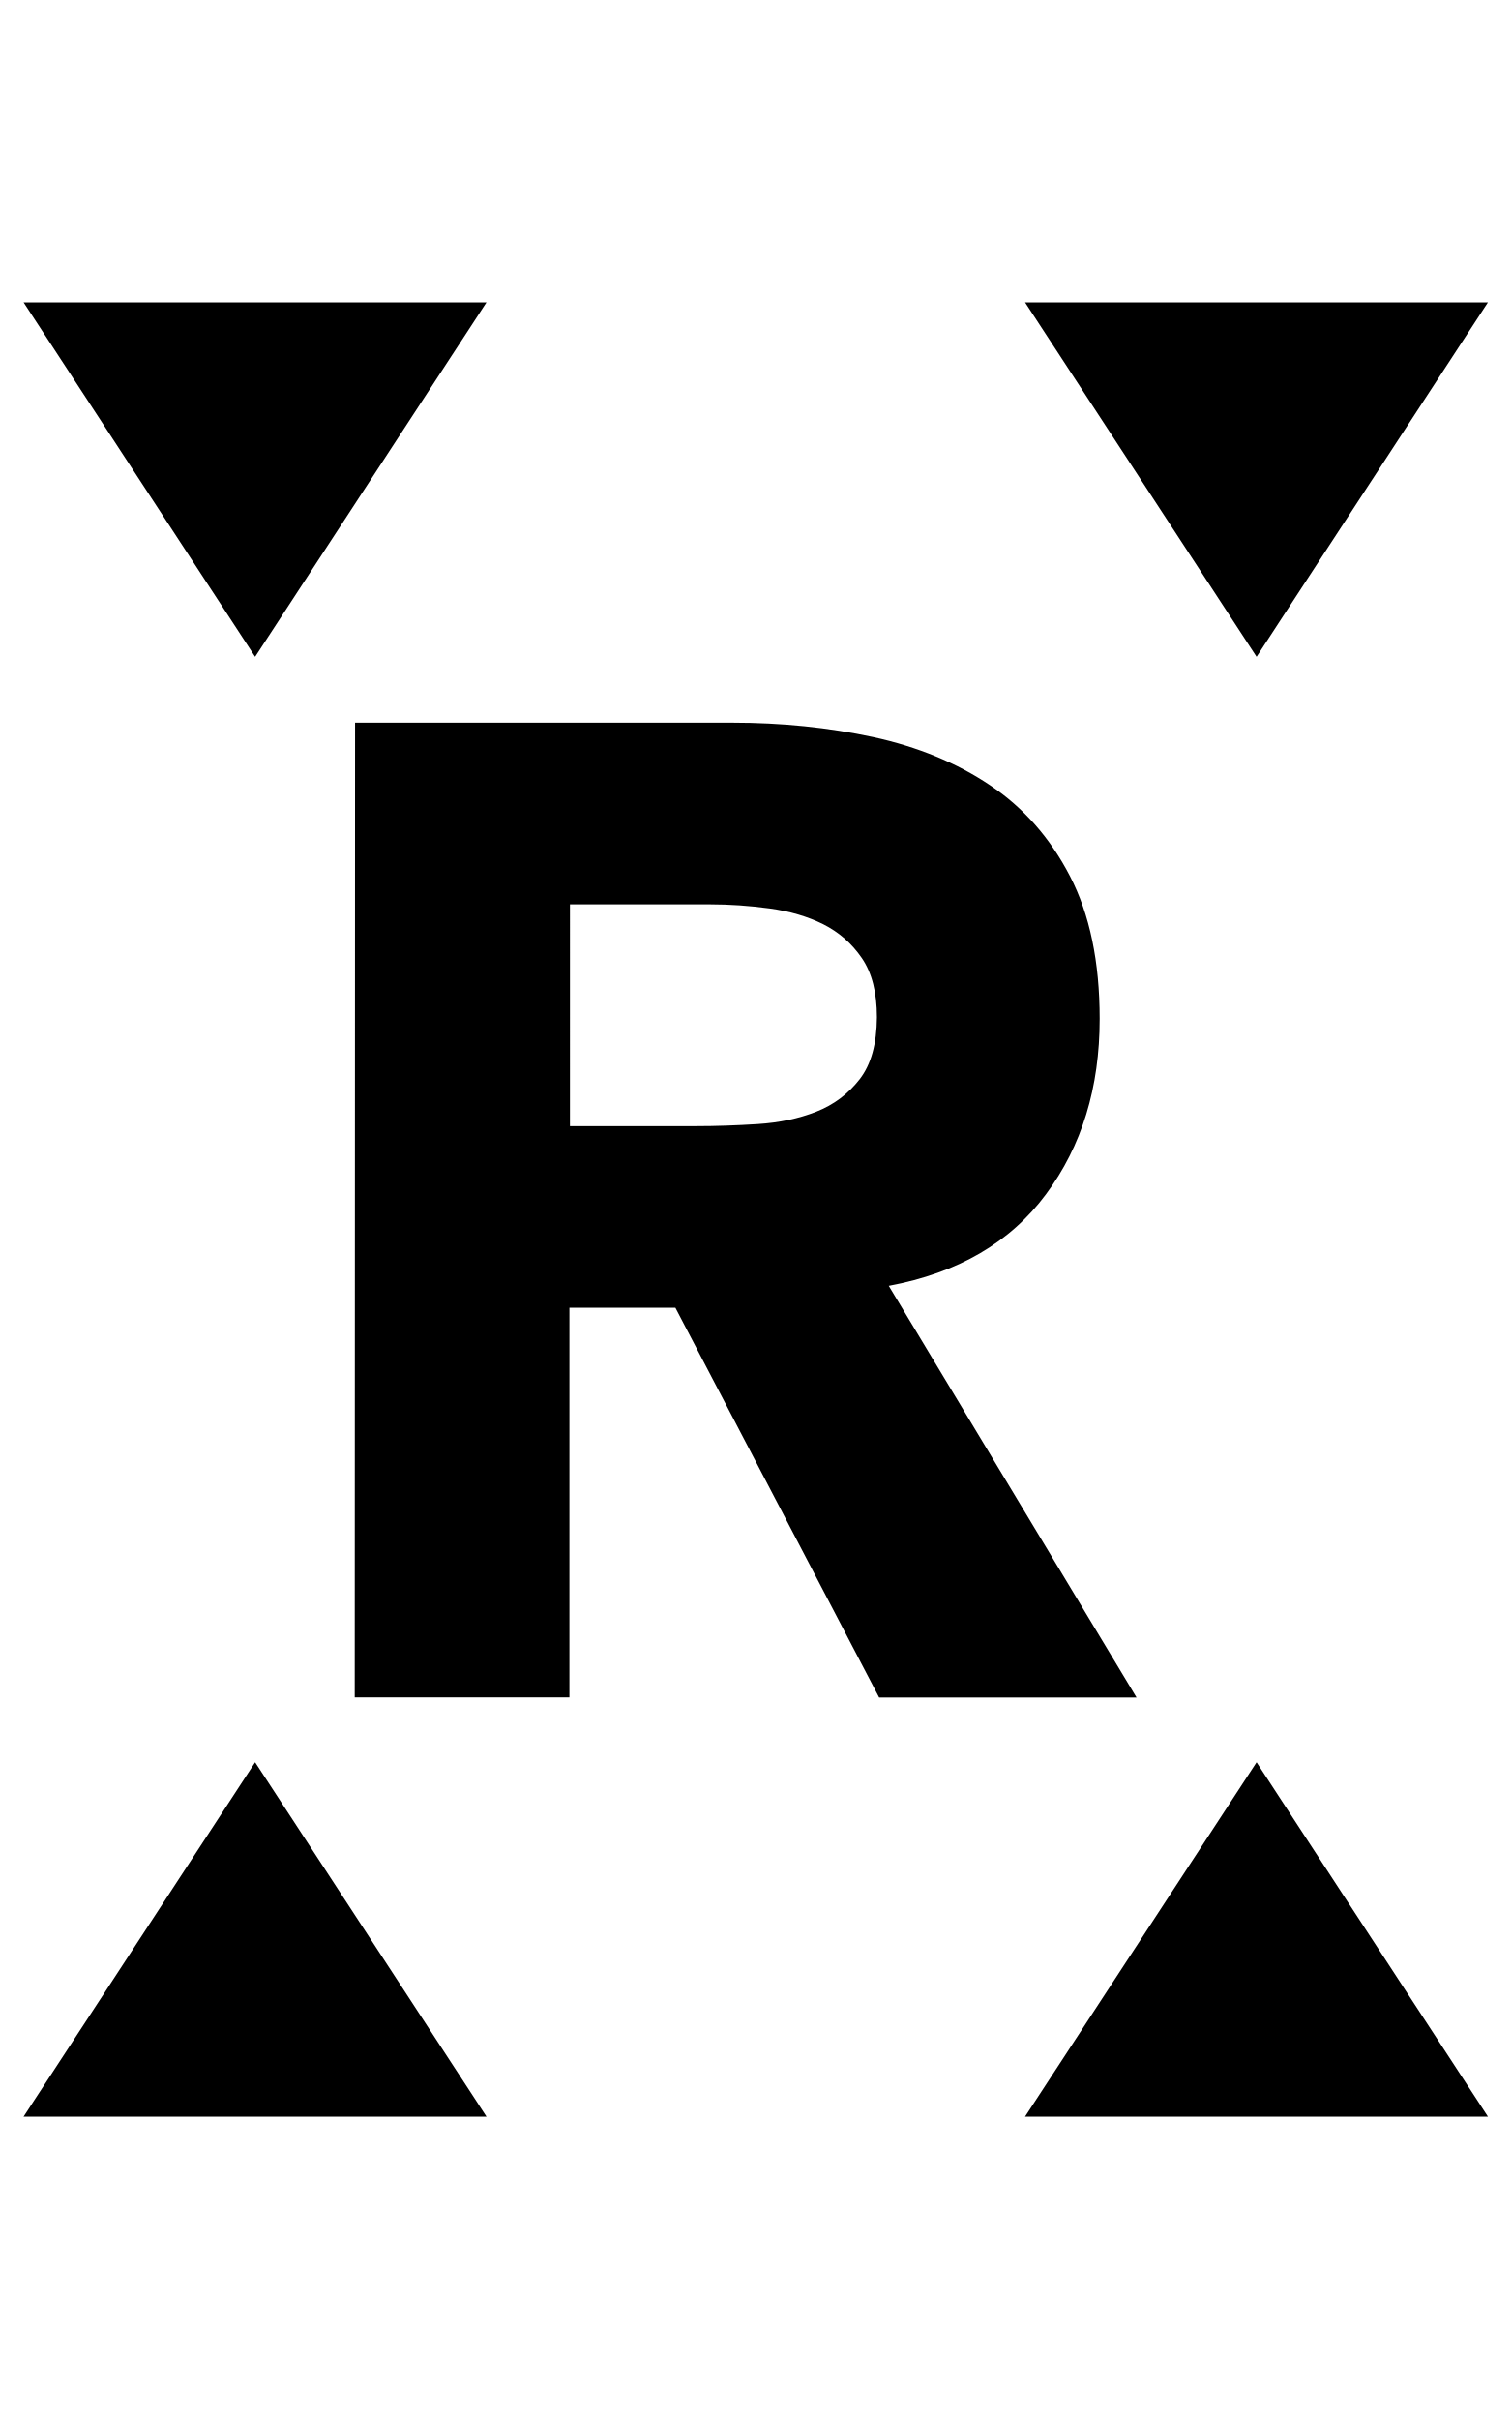
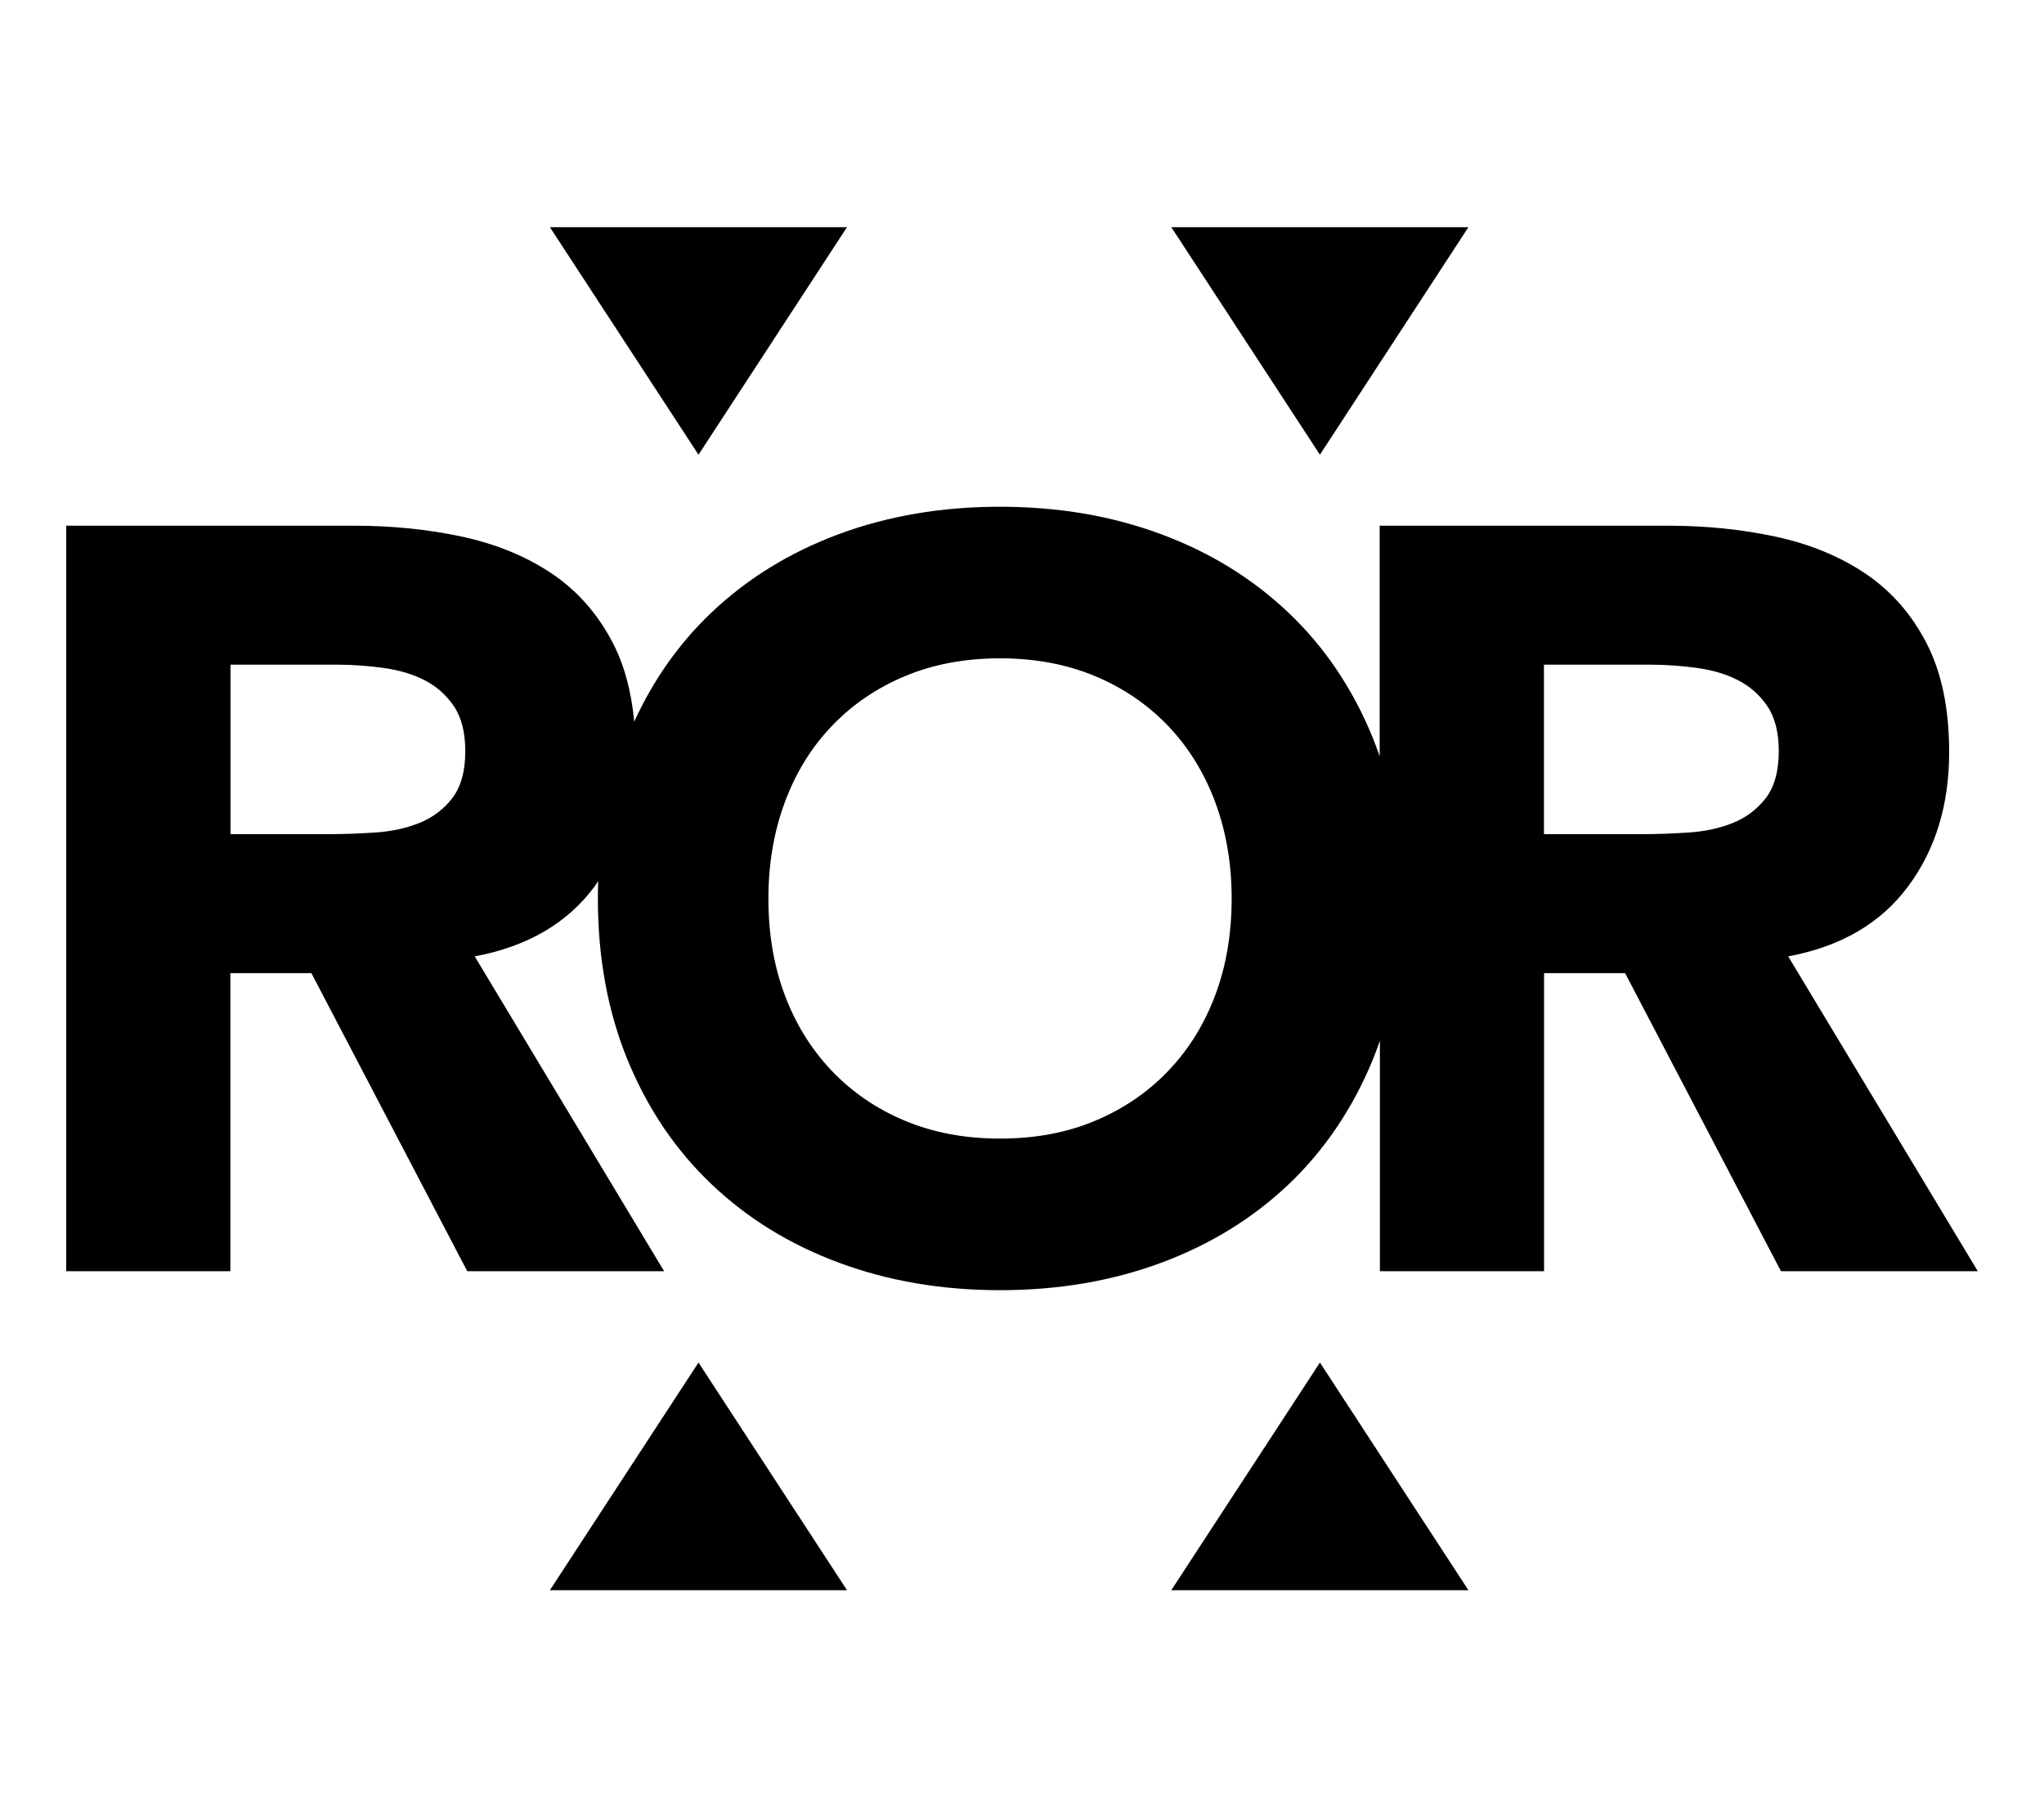
- <svg xmlns="http://www.w3.org/2000/svg" width="320" height="512" viewBox="0 0 320 512" version="1.1" id="svg8">
+ <svg xmlns="http://www.w3.org/2000/svg" width="576" height="512" viewBox="0 0 576 512" version="1.1" id="svg8">
  <defs id="defs2" />
  <g id="layer6">
-     <path id="polygon4" style="stroke:none;stroke-width:1;stroke-miterlimit:4;stroke-dasharray:none" d="M 4.993,64 54.012,139.017 102.992,64 Z m 212.015,0 49.019,75.017 48.979,-75.017 z M 75.169,152.959 75.096,359.254 h 45.453 v -82.455 h 22.438 l 43.131,82.489 h 54.498 l -52.461,-87.134 c 14.668,-2.723 25.739,-9.186 33.291,-19.388 7.588,-10.202 11.362,-22.583 11.362,-37.142 0,-12.054 -2.105,-22.108 -6.28,-30.168 -4.175,-8.06 -9.804,-14.486 -16.92,-19.243 -7.08,-4.756 -15.358,-8.17 -24.761,-10.203 -9.44,-2.033 -19.384,-3.05 -29.877,-3.05 z m 45.493,38.452 h 29.731 c 4.066,0 8.242,0.287 12.526,0.868 4.284,0.581 8.064,1.708 11.368,3.341 3.304,1.67 6.024,4.031 8.166,7.153 2.142,3.122 3.196,7.298 3.196,12.526 -0.036,5.664 -1.234,10.019 -3.666,13.142 -2.433,3.122 -5.481,5.41 -9.185,6.862 -3.703,1.452 -7.806,2.323 -12.381,2.614 -4.575,0.29 -8.896,0.437 -12.963,0.437 H 120.661 Z M 54.012,372.994 4.993,448 h 97.998 z m 212.015,0 -49.019,75.006 h 97.998 z" />
+     <path style="clip-rule:evenodd;fill-rule:nonzero;stroke:none;stroke-width:1;stroke-linejoin:round;stroke-miterlimit:2" d="m 154.958,64 41.877,64.099 41.85,-64.099 z m 175.114,0 41.884,64.099 41.843,-64.099 z m -48.298,78.761 c -16.421,0 -31.532,2.581 -45.401,7.722 -13.834,5.14 -25.806,12.524 -35.914,22.114 -9.039,8.59 -16.286,18.838 -21.737,30.705 -0.793,-8.521 -2.788,-15.904 -5.997,-22.114 -4.243,-8.211 -10.005,-14.73 -17.216,-19.594 -7.21,-4.83 -15.63,-8.313 -25.22,-10.383 -9.591,-2.07 -19.735,-3.106 -30.395,-3.106 H 18.654 V 358.135 H 64.918 V 274.166 H 87.753 l 43.918,83.969 h 55.474 l -53.372,-88.699 c 14.834,-2.76 26.118,-9.345 33.811,-19.729 0.345,-0.483 0.652,-1.006 0.997,-1.489 -0.069,1.621 -0.101,3.243 -0.101,4.899 0,16.801 2.826,32.05 8.449,45.677 5.623,13.627 13.488,25.258 23.597,34.849 10.074,9.591 22.045,16.967 35.914,22.107 13.834,5.14 28.979,7.729 45.401,7.729 16.421,0 31.532,-2.588 45.401,-7.729 13.834,-5.14 25.806,-12.517 35.914,-22.107 10.074,-9.591 17.939,-21.222 23.597,-34.849 0.759,-1.828 1.447,-3.722 2.102,-5.62 v 64.961 h 46.263 V 274.166 h 22.842 l 43.912,83.969 h 55.474 l -53.433,-88.699 c 14.834,-2.76 26.111,-9.345 33.805,-19.729 7.728,-10.384 11.556,-23.014 11.556,-37.814 0,-12.282 -2.138,-22.494 -6.381,-30.705 -4.243,-8.211 -10.005,-14.73 -17.216,-19.594 -7.21,-4.83 -15.623,-8.313 -25.214,-10.383 -9.591,-2.07 -19.735,-3.106 -30.395,-3.106 h -81.281 v 64.961 c -0.655,-1.897 -1.343,-3.757 -2.102,-5.619 -5.623,-13.627 -13.488,-25.258 -23.597,-34.849 -10.108,-9.591 -22.045,-16.974 -35.914,-22.114 -13.834,-5.14 -28.979,-7.722 -45.401,-7.722 z m 0.035,42.706 c 9.901,0 18.834,1.694 26.838,5.04 8.004,3.346 14.871,8.072 20.632,14.109 5.727,6.037 10.143,13.215 13.213,21.494 3.07,8.314 4.589,17.312 4.589,27.006 0,9.901 -1.518,18.944 -4.589,27.154 -3.07,8.211 -7.452,15.316 -13.213,21.353 -5.727,6.037 -12.594,10.729 -20.632,14.109 -8.004,3.381 -16.971,5.04 -26.838,5.04 -9.901,0 -18.834,-1.694 -26.838,-5.04 -8.004,-3.346 -14.871,-8.072 -20.632,-14.109 -5.727,-6.037 -10.143,-13.142 -13.213,-21.353 -3.07,-8.211 -4.589,-17.253 -4.589,-27.154 0,-9.694 1.518,-18.692 4.589,-27.006 3.07,-8.314 7.452,-15.457 13.213,-21.494 5.727,-6.037 12.594,-10.729 20.632,-14.109 8.004,-3.346 16.936,-5.04 26.838,-5.04 z M 64.952,187.259 H 95.206 c 4.14,0 8.415,0.316 12.762,0.903 4.347,0.586 8.209,1.719 11.556,3.409 3.346,1.69 6.141,4.11 8.315,7.284 2.173,3.174 3.281,7.415 3.281,12.762 0,5.692 -1.242,10.14 -3.726,13.314 -2.484,3.174 -5.592,5.49 -9.352,6.974 -3.76,1.483 -7.964,2.379 -12.587,2.655 -4.657,0.31 -9.039,0.445 -13.213,0.445 h -27.289 z m 370.133,0 h 30.254 c 4.14,0 8.422,0.316 12.769,0.903 4.347,0.586 8.209,1.719 11.556,3.409 3.346,1.69 6.141,4.11 8.315,7.284 2.173,3.174 3.275,7.415 3.275,12.762 0,5.692 -1.242,10.14 -3.726,13.314 -2.484,3.174 -5.585,5.49 -9.346,6.974 -3.76,1.483 -7.971,2.379 -12.593,2.655 -4.657,0.31 -9.039,0.445 -13.213,0.445 h -27.289 z m -238.25,196.609 -41.877,64.133 h 83.727 z m 175.121,0 -41.884,64.133 h 83.727 z" id="path6" />
  </g>
</svg>
